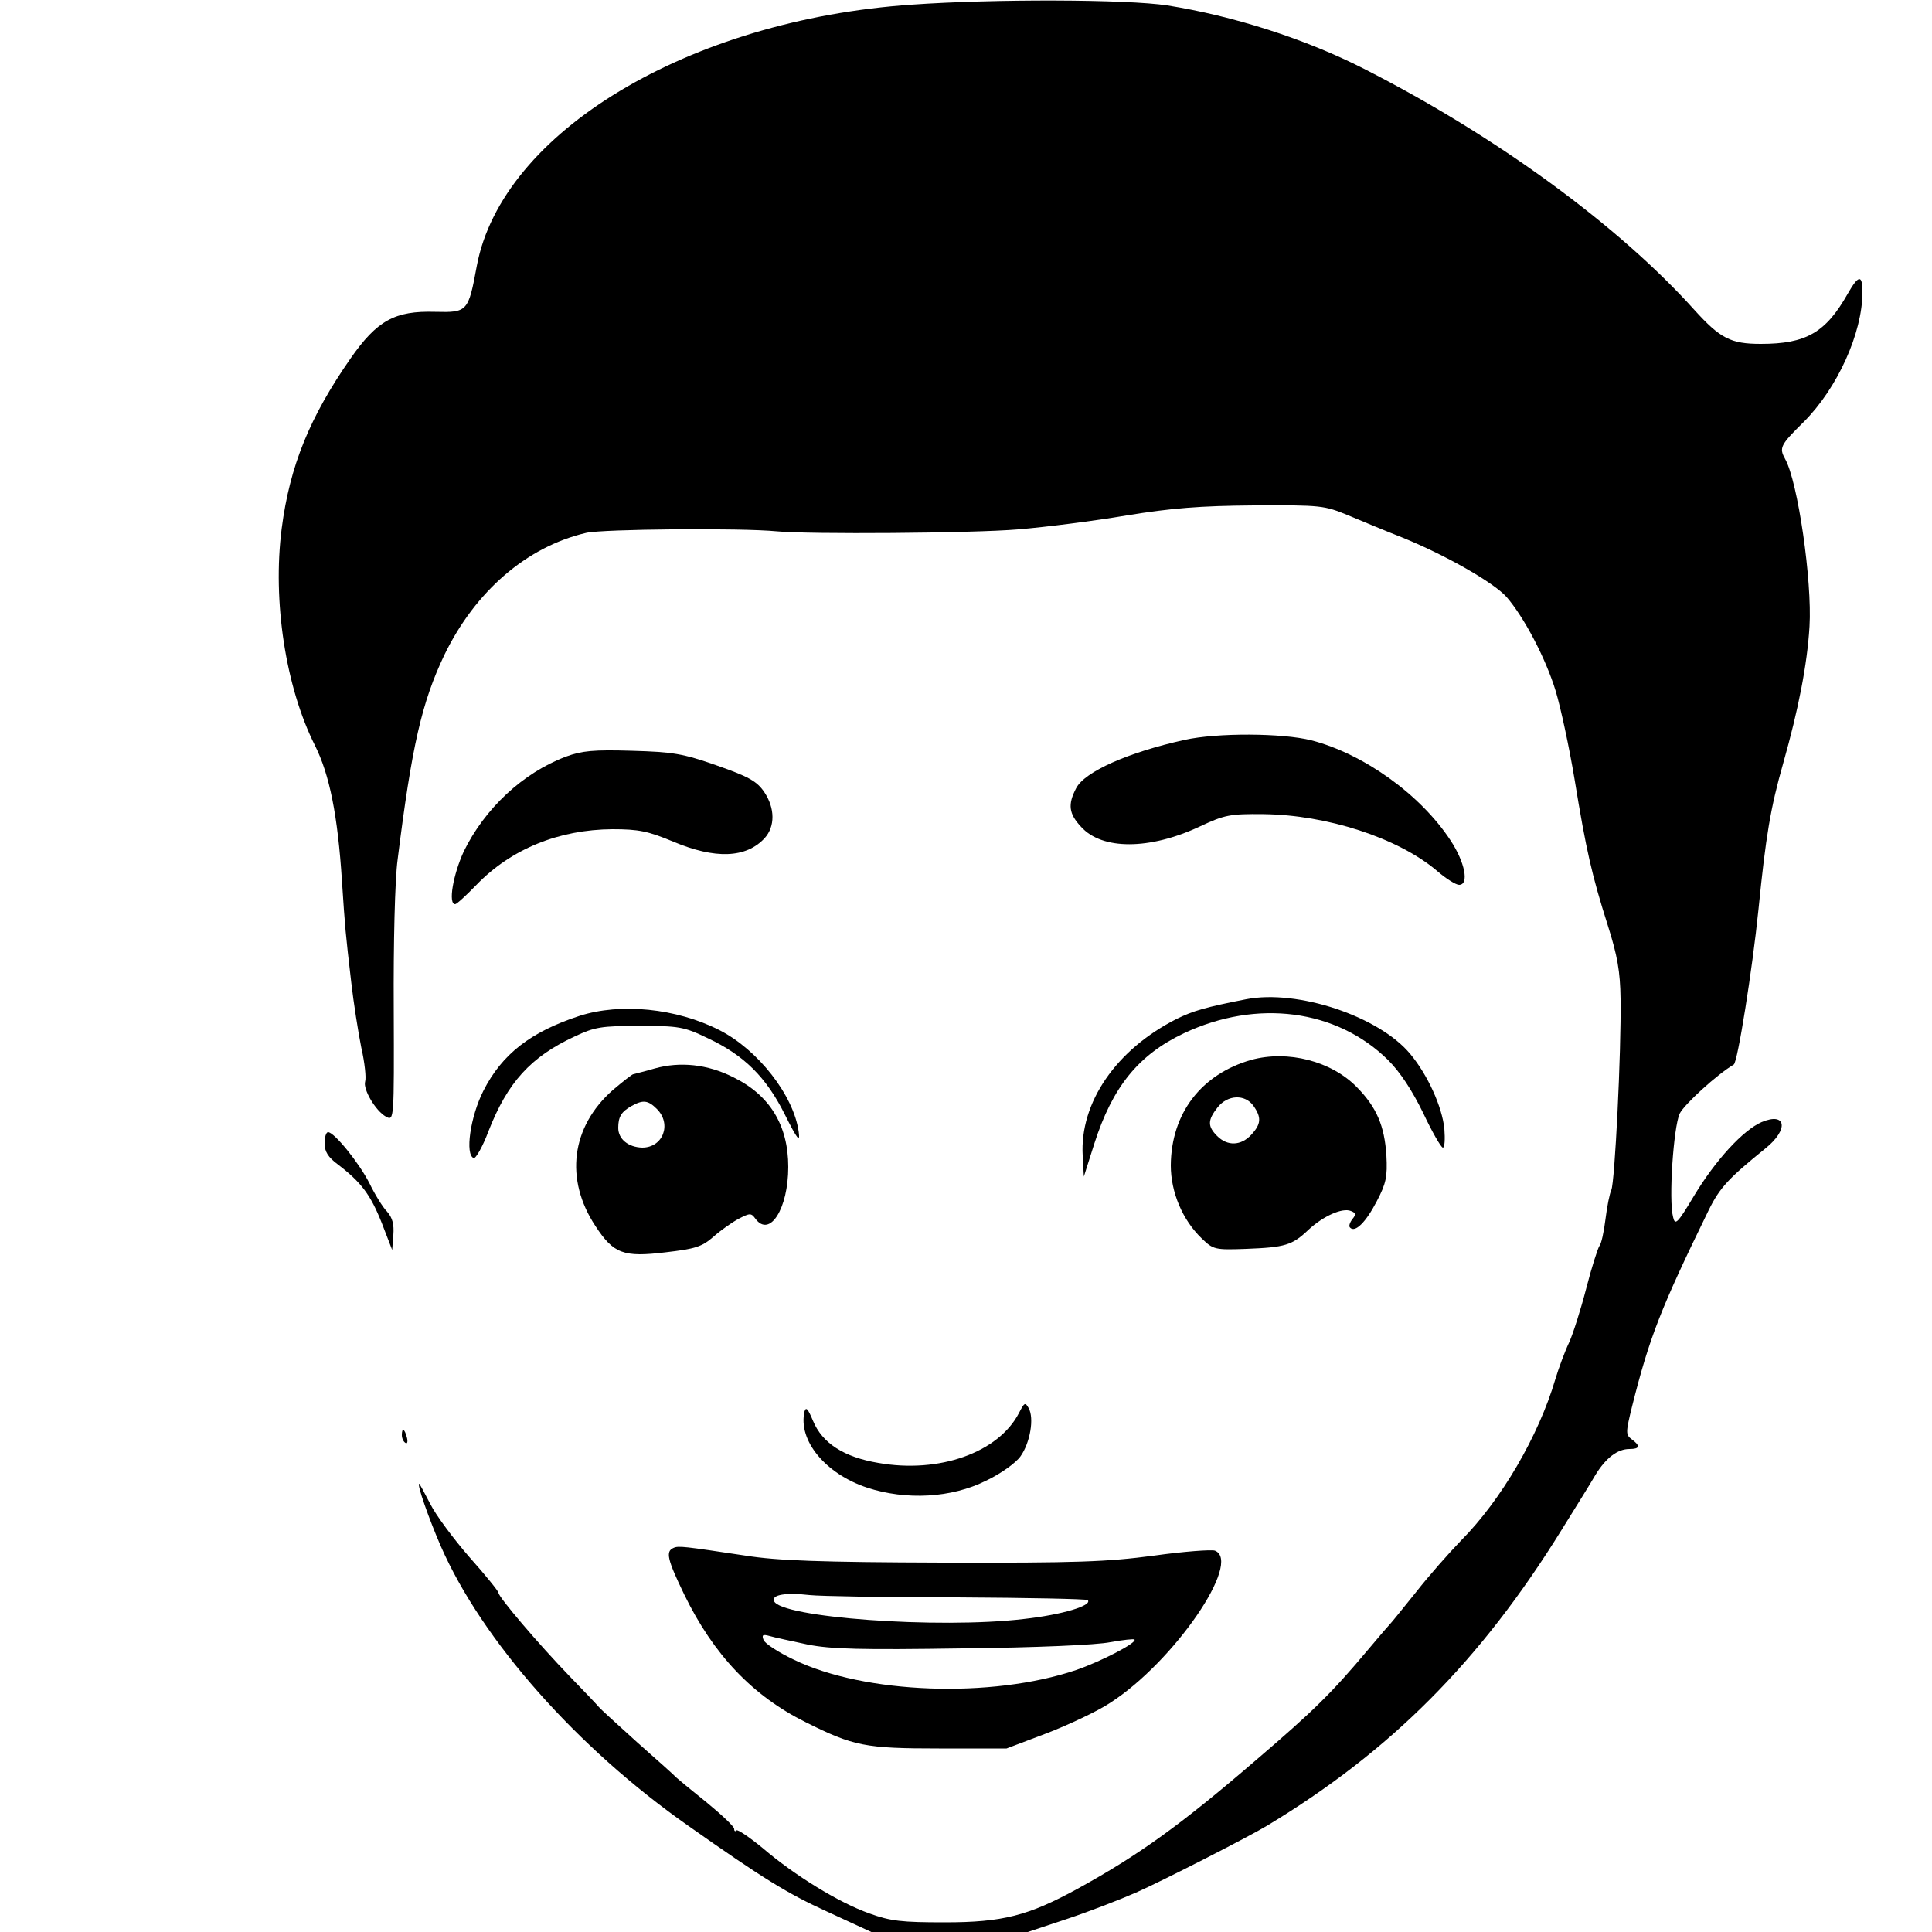
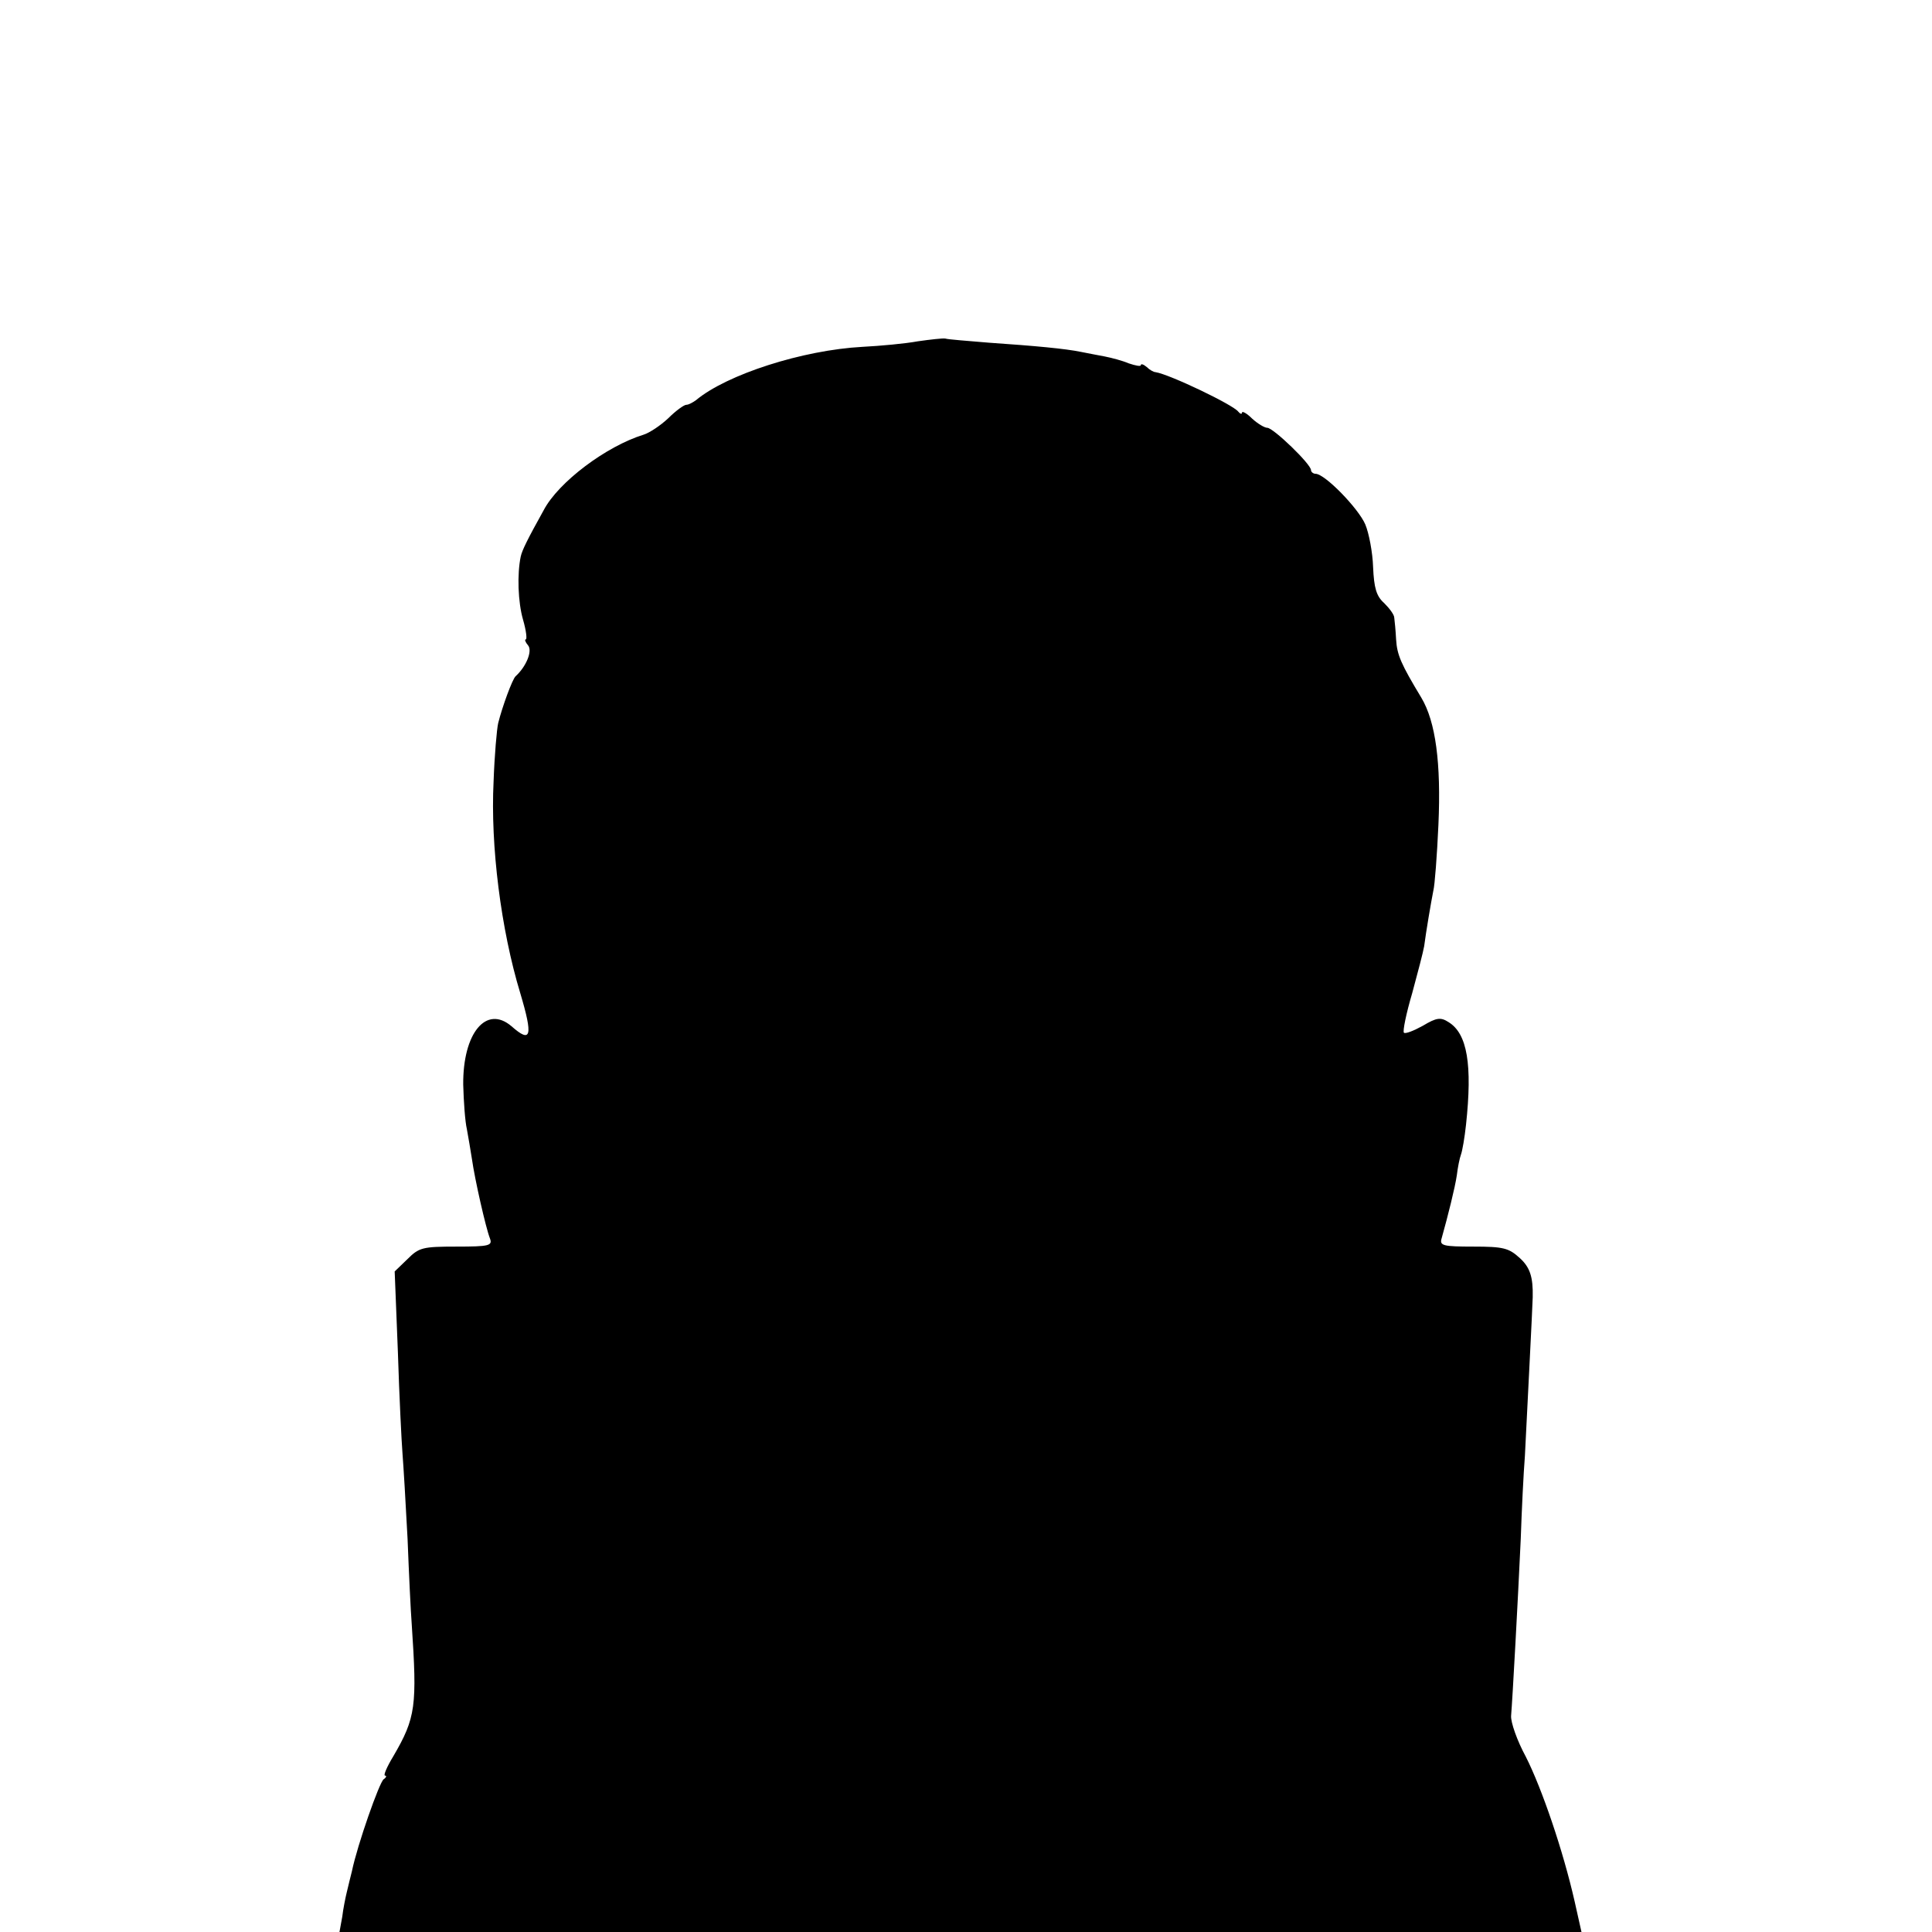
- <svg xmlns="http://www.w3.org/2000/svg" version="1.0" width="500pt" height="500pt" viewBox="0 0 500 500" preserveAspectRatio="xMidYMid meet">
-   <g transform="translate(0,500) scale(0.1,-0.1)" fill="#000000" stroke="none">
-     <path d="M2360 4988 c-577 -39 -1061 -330 -1126 -676 -22 -119 -24 -121 -108 -119 -104 3 -150 -22 -219 -121 -105 -151 -157 -277 -178 -440 -24 -187 10 -410 86 -561 38 -76 59 -181 70 -351 8 -122 9 -133 24 -262 6 -53 18 -129 26 -169 9 -39 13 -79 10 -88 -6 -20 27 -76 54 -91 21 -11 21 -10 20 282 -1 166 3 332 10 383 37 297 63 408 121 530 80 165 213 280 367 316 44 10 400 13 493 4 84 -8 507 -5 625 5 72 6 198 22 280 36 116 19 191 25 330 26 175 1 182 0 245 -26 36 -15 98 -41 139 -57 111 -45 236 -116 270 -154 45 -52 101 -158 127 -243 13 -43 35 -145 49 -229 30 -184 45 -249 86 -378 25 -79 32 -119 33 -190 2 -138 -15 -477 -24 -495 -4 -8 -11 -42 -15 -75 -4 -33 -11 -65 -16 -70 -4 -6 -20 -55 -34 -110 -14 -54 -34 -117 -44 -139 -11 -23 -27 -66 -36 -96 -43 -146 -140 -312 -243 -416 -32 -33 -85 -93 -117 -134 -33 -41 -62 -77 -65 -80 -3 -3 -30 -34 -60 -70 -94 -112 -141 -158 -287 -283 -195 -168 -304 -247 -464 -335 -128 -70 -194 -87 -344 -87 -111 0 -140 3 -195 23 -79 28 -193 98 -276 169 -34 28 -65 49 -68 46 -3 -4 -6 -2 -6 4 0 6 -33 37 -72 69 -40 32 -75 61 -78 64 -3 4 -48 44 -100 90 -52 47 -97 88 -100 92 -3 4 -37 40 -76 80 -81 84 -184 205 -184 216 0 4 -34 46 -75 92 -41 47 -87 109 -101 137 -15 29 -28 53 -29 53 -7 0 26 -93 56 -162 107 -244 353 -522 640 -723 193 -136 256 -175 359 -222 l115 -53 202 0 203 0 102 34 c57 19 137 50 178 68 66 29 293 145 339 173 320 193 552 426 762 765 36 58 76 122 88 143 27 44 57 67 88 67 27 0 29 8 6 25 -16 12 -16 17 1 86 45 179 74 253 198 507 29 59 52 83 147 160 61 49 54 95 -10 68 -48 -21 -119 -98 -175 -191 -43 -72 -49 -77 -54 -55 -12 44 1 233 17 268 12 24 96 101 140 127 10 6 48 245 64 402 19 190 31 262 64 378 39 138 62 254 68 354 7 117 -30 374 -63 433 -16 29 -13 36 48 96 87 87 152 230 152 336 0 46 -10 45 -38 -4 -57 -101 -108 -130 -225 -130 -78 0 -105 14 -172 88 -196 218 -513 450 -855 624 -153 78 -339 137 -509 164 -105 16 -449 17 -661 2z" />
-     <path d="M3065 3085 c-145 -32 -258 -82 -280 -125 -22 -42 -19 -66 13 -100 54 -60 177 -60 307 1 64 30 78 33 165 32 164 -2 347 -61 448 -146 24 -21 50 -37 58 -37 27 0 15 59 -22 115 -78 119 -225 224 -360 259 -75 19 -244 20 -329 1z" />
-     <path d="M1465 3042 c-112 -42 -211 -135 -265 -246 -27 -59 -41 -136 -22 -136 4 0 29 23 55 50 90 93 213 143 352 144 68 0 92 -5 157 -32 109 -46 189 -43 237 9 27 30 27 77 -1 119 -19 28 -40 40 -123 69 -88 31 -114 35 -220 38 -99 3 -129 0 -170 -15z" />
-     <path d="M3225 2414 c-107 -21 -137 -30 -180 -51 -156 -79 -251 -216 -243 -354 l3 -54 27 85 c47 147 114 230 232 286 189 89 395 62 528 -69 32 -32 62 -78 91 -137 23 -49 46 -89 51 -90 5 0 6 22 4 49 -6 57 -43 139 -88 193 -81 98 -292 168 -425 142z" />
-     <path d="M1500 2371 c-126 -41 -201 -99 -249 -194 -34 -67 -48 -166 -25 -174 5 -2 23 29 38 69 49 126 109 193 224 246 51 24 68 27 167 27 102 0 115 -2 177 -32 94 -44 151 -101 199 -197 33 -66 40 -74 36 -45 -13 94 -105 212 -205 263 -112 57 -256 71 -362 37z" />
-     <path d="M3238 2257 c-129 -37 -207 -138 -208 -273 0 -69 30 -141 80 -189 30 -29 34 -30 116 -27 100 4 118 9 161 50 38 35 87 57 109 48 13 -5 14 -9 4 -21 -7 -9 -10 -19 -6 -22 13 -14 41 14 69 68 24 46 28 63 25 119 -5 76 -25 124 -76 176 -66 68 -179 97 -274 71z m6 -119 c21 -30 20 -47 -6 -75 -26 -28 -61 -30 -88 -3 -25 25 -25 41 1 74 26 33 71 35 93 4z" />
-     <path d="M1695 2235 c-27 -8 -53 -14 -56 -15 -3 0 -27 -19 -53 -41 -108 -95 -125 -231 -45 -352 47 -72 73 -81 181 -68 77 9 94 14 124 40 19 17 49 38 66 47 29 15 32 15 43 0 37 -50 85 26 85 134 0 108 -48 186 -142 232 -67 34 -138 41 -203 23z m5 -105 c39 -39 16 -100 -38 -100 -36 1 -62 22 -62 51 0 29 8 42 35 57 29 16 42 15 65 -8z" />
-     <path d="M840 2041 c0 -21 9 -36 35 -55 60 -46 84 -78 113 -151 l27 -70 3 39 c2 27 -2 44 -16 60 -11 11 -32 45 -46 74 -27 53 -91 132 -107 132 -5 0 -9 -13 -9 -29z" />
-     <path d="M2637 1343 c-53 -102 -206 -157 -364 -129 -89 15 -145 51 -169 109 -13 31 -18 37 -22 24 -17 -75 54 -161 162 -197 101 -33 218 -27 308 18 38 18 77 46 89 63 25 35 36 99 21 125 -9 16 -11 14 -25 -13z" />
-     <path d="M1040 1286 c0 -8 4 -17 9 -20 5 -4 7 3 4 14 -6 23 -13 26 -13 6z" />
-     <path d="M1743 994 c-21 -9 -16 -30 28 -121 76 -156 177 -262 314 -330 124 -62 154 -68 345 -68 l175 0 103 39 c57 22 132 57 165 79 165 106 343 366 271 394 -9 3 -80 -2 -158 -13 -121 -16 -198 -19 -546 -18 -316 1 -428 5 -510 18 -160 24 -174 26 -187 20z m734 -128 c182 -1 334 -4 338 -7 13 -14 -66 -38 -166 -49 -221 -26 -632 4 -646 47 -6 16 32 22 92 15 28 -3 199 -6 382 -6z m-387 -122 c60 -12 139 -14 400 -10 192 2 349 9 383 16 33 6 61 9 63 7 8 -8 -87 -57 -151 -79 -219 -74 -548 -62 -731 27 -40 19 -75 42 -78 51 -5 13 -2 15 16 10 13 -4 57 -13 98 -22z" />
+ <svg xmlns="http://www.w3.org/2000/svg" version="1.0" width="420pt" height="420pt" viewBox="0 0 420 420" preserveAspectRatio="xMidYMid meet">
+   <g transform="translate(0,420) scale(0.1,-0.1)" fill="#000000" stroke="none">
+     <path d="M1995 3458 c-27 -5 -81 -10 -120 -12 -130 -7 -295 -60 -362 -116 -7 -5 -16 -10 -21 -10 -5 0 -23 -13 -39 -29 -17 -16 -41 -32 -54 -36 -81 -25 -185 -103 -217 -164 -35 -63 -47 -87 -50 -101 -8 -38 -6 -99 5 -137 7 -24 9 -43 6 -43 -3 0 -1 -6 5 -13 10 -12 -4 -46 -27 -67 -7 -6 -29 -66 -38 -102 -3 -13 -8 -70 -10 -127 -7 -139 16 -322 58 -460 28 -94 24 -110 -19 -72 -55 47 -106 -15 -105 -127 1 -37 4 -80 8 -97 3 -16 8 -46 11 -65 6 -43 30 -149 39 -172 6 -16 -1 -18 -73 -18 -73 0 -81 -2 -106 -27 l-28 -27 7 -176 c3 -96 8 -195 10 -220 2 -25 7 -108 11 -185 3 -77 7 -160 9 -185 12 -179 9 -204 -40 -288 -14 -23 -22 -42 -18 -42 4 0 3 -4 -3 -8 -9 -6 -57 -142 -69 -200 -3 -12 -8 -32 -11 -45 -3 -12 -8 -37 -10 -54 l-6 -33 1350 0 1350 0 -15 67 c-25 110 -71 245 -106 314 -19 35 -33 75 -32 89 3 35 15 254 21 385 2 61 6 142 9 180 3 61 17 332 17 345 1 44 -6 65 -28 85 -24 22 -36 25 -101 25 -66 0 -74 2 -69 18 14 50 29 110 33 137 2 17 6 37 9 45 3 8 8 37 11 65 14 130 3 198 -38 223 -17 11 -26 10 -56 -8 -20 -11 -38 -18 -41 -15 -3 3 5 42 18 86 12 44 24 90 26 102 4 31 15 96 20 121 3 11 8 76 11 143 6 134 -6 224 -37 276 -44 73 -53 93 -55 127 -1 19 -3 40 -4 47 0 7 -11 21 -22 32 -17 15 -22 33 -24 78 -1 32 -9 74 -17 93 -15 35 -88 110 -108 110 -5 0 -10 4 -10 8 0 13 -82 92 -95 92 -6 0 -21 9 -33 20 -12 12 -22 17 -22 13 0 -4 -4 -3 -8 2 -11 15 -149 81 -180 86 -4 0 -13 5 -19 11 -7 6 -13 8 -13 4 0 -3 -11 -1 -26 4 -14 6 -37 12 -52 15 -15 3 -38 7 -52 10 -34 7 -98 13 -200 20 -47 4 -89 7 -95 9 -5 1 -32 -2 -60 -6z" />
  </g>
</svg>
